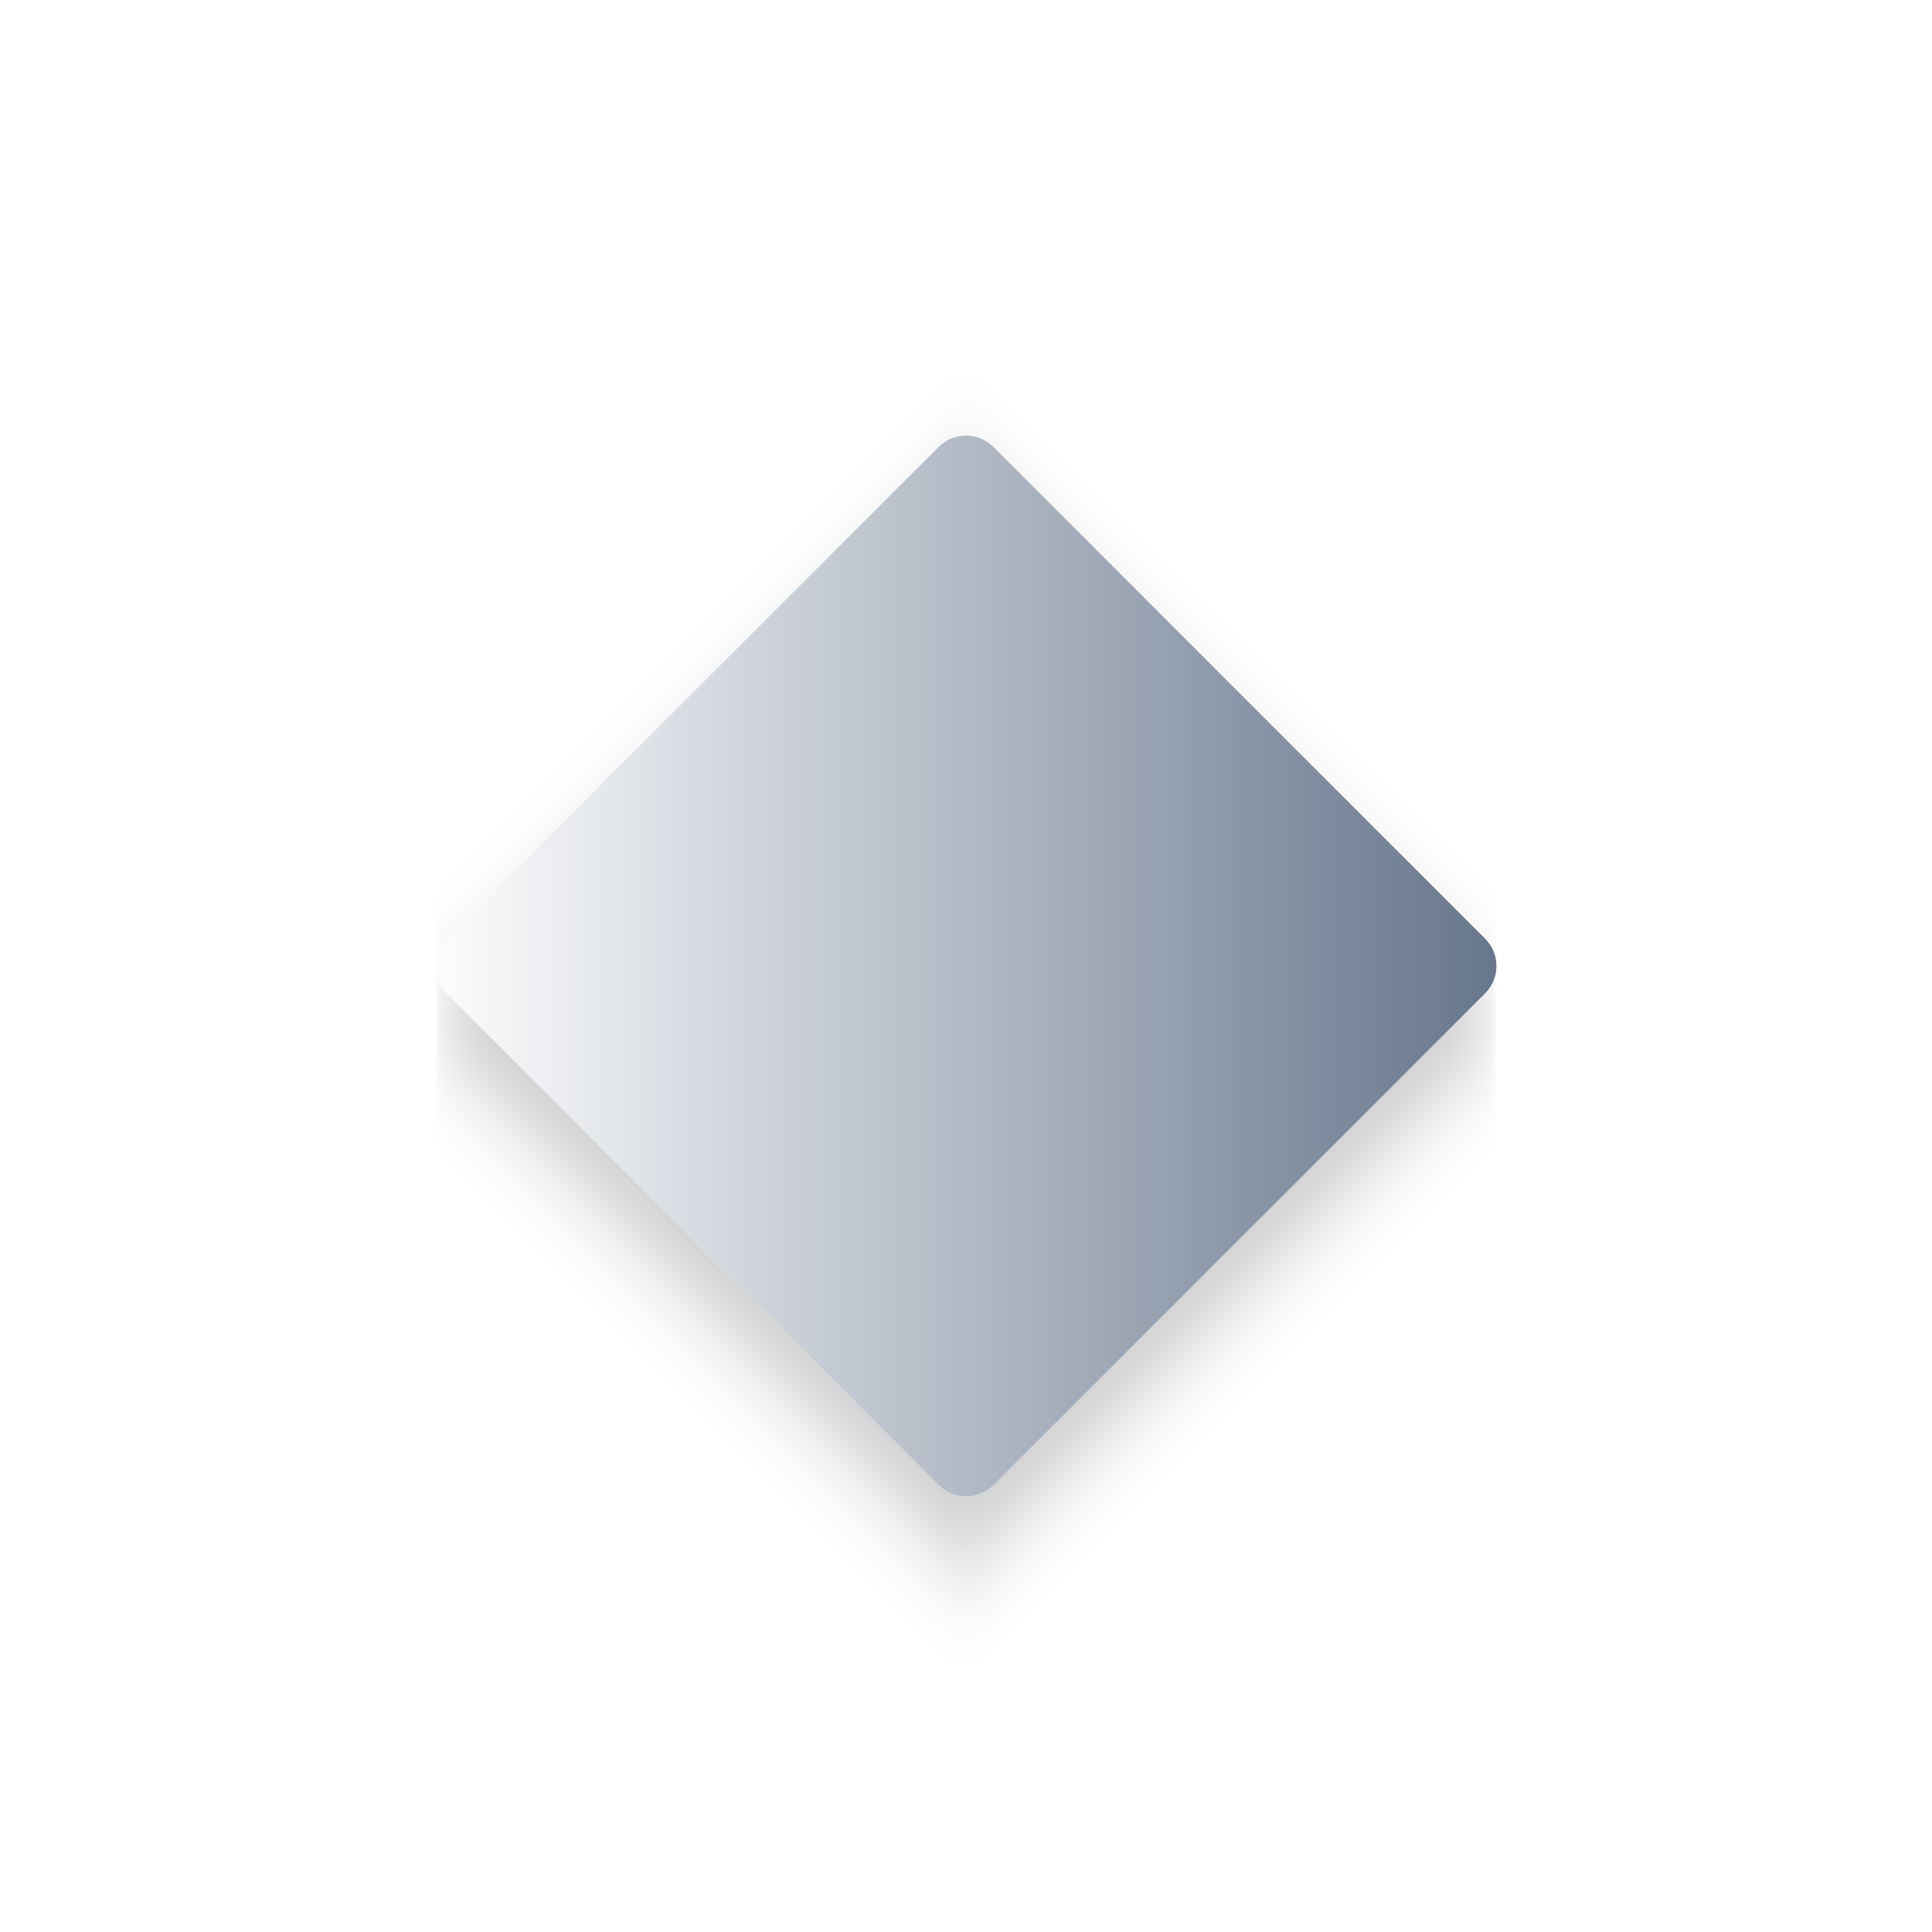
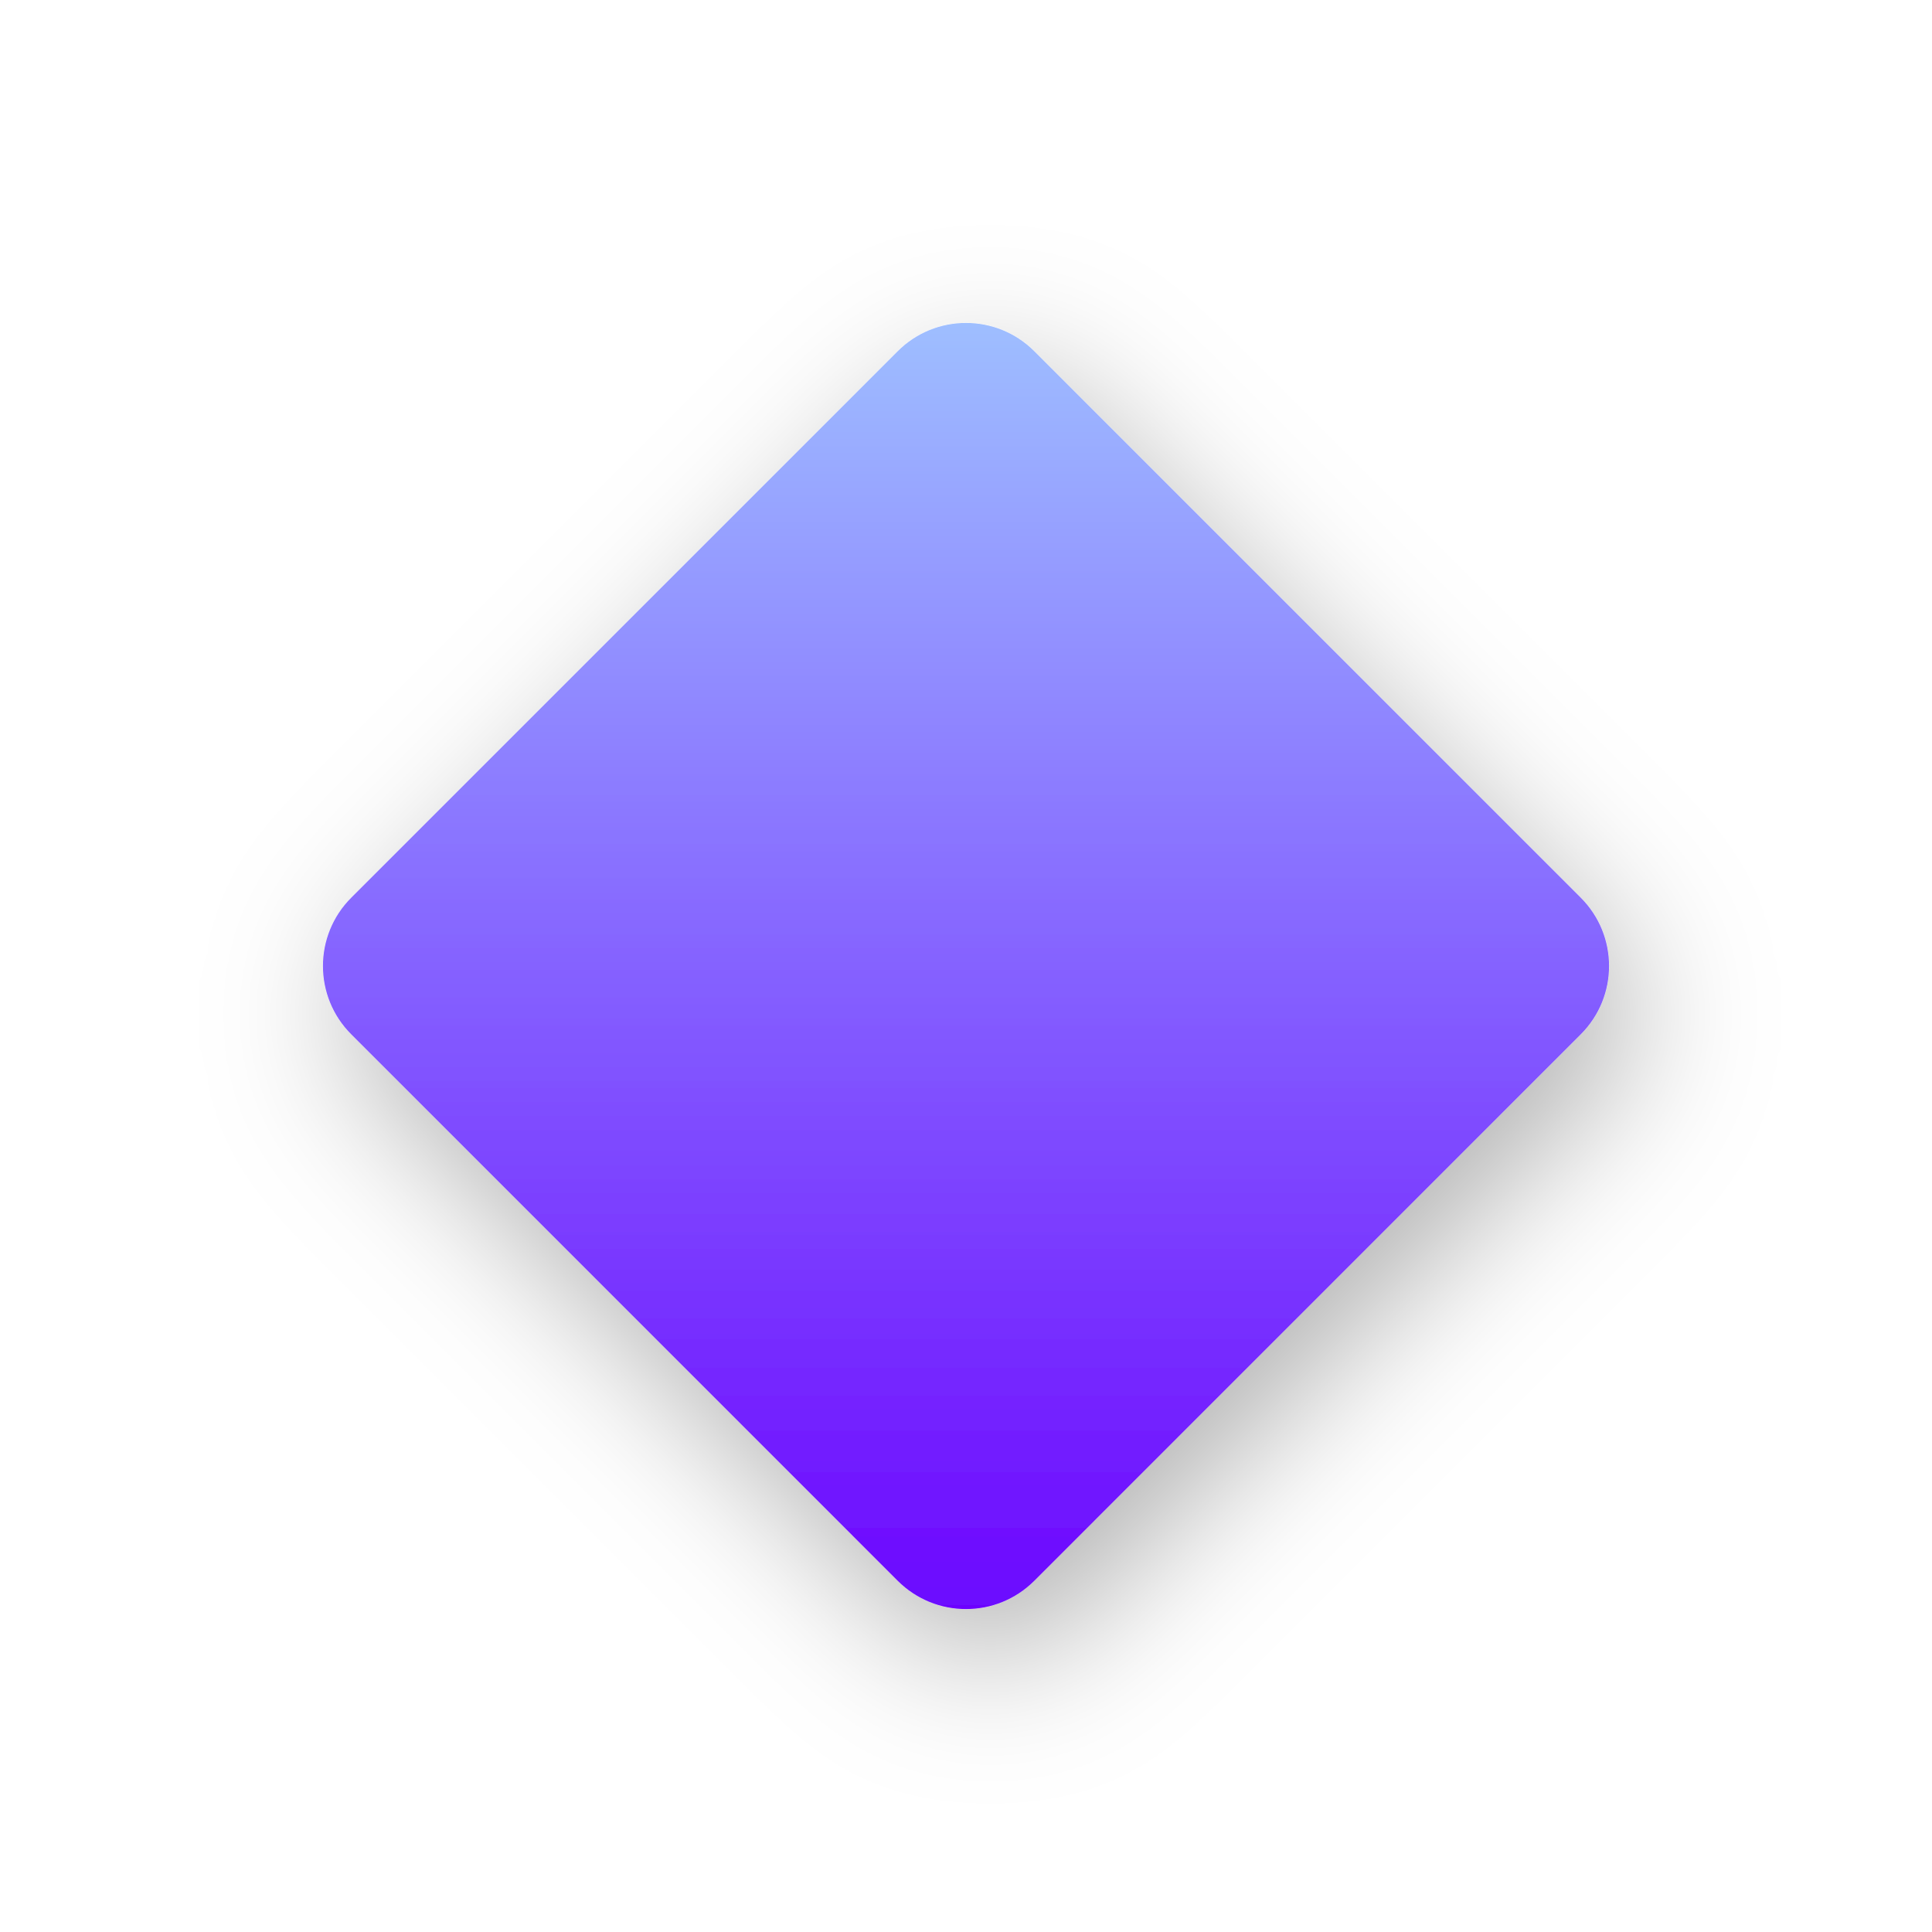
- <svg xmlns="http://www.w3.org/2000/svg" width="200" height="200" viewBox="0 0 100 100">
+ <svg xmlns="http://www.w3.org/2000/svg" width="400" height="400" viewBox="0 0 400 400" fill="none">
  <defs>
-     <linearGradient id="grad1" x1="0%" y1="100%" x2="100%" y2="0%">
-       <stop offset="0%" stop-color="#ffffff" />
-       <stop offset="100%" stop-color="#64748b" />
+     <linearGradient id="purpleBlueGradient" x1="0" y1="0" x2="1" y2="1">
+       <stop offset="0%" stop-color="#a0c4ff" />
+       <stop offset="100%" stop-color="#6a00ff" />
    </linearGradient>
-     <filter id="shadow">
-       <feDropShadow dx="2" dy="2" stdDeviation="2" flood-color="#000000" flood-opacity="0.2" />
+     <filter id="softShadow" x="-50%" y="-50%" width="200%" height="200%">
+       <feGaussianBlur in="SourceAlpha" stdDeviation="15" result="blur" />
+       <feOffset in="blur" dx="5" dy="10" result="offsetBlur" />
+       <feComponentTransfer in="offsetBlur" result="shadowAlpha">
+         <feFuncA type="linear" slope="0.3" />
+       </feComponentTransfer>
+       <feMerge>
+         <feMergeNode in="shadowAlpha" />
+         <feMergeNode in="SourceGraphic" />
+       </feMerge>
    </filter>
  </defs>
-   <rect x="30" y="30" width="40" height="40" rx="2" fill="url(#grad1)" transform="rotate(45 50 50)" filter="url(#shadow)" />
+   <g filter="url(#softShadow)">
+     <rect x="100" y="100" width="200" height="200" rx="20" transform="rotate(45 200 200)" fill="url(#purpleBlueGradient)" />
+   </g>
</svg>
